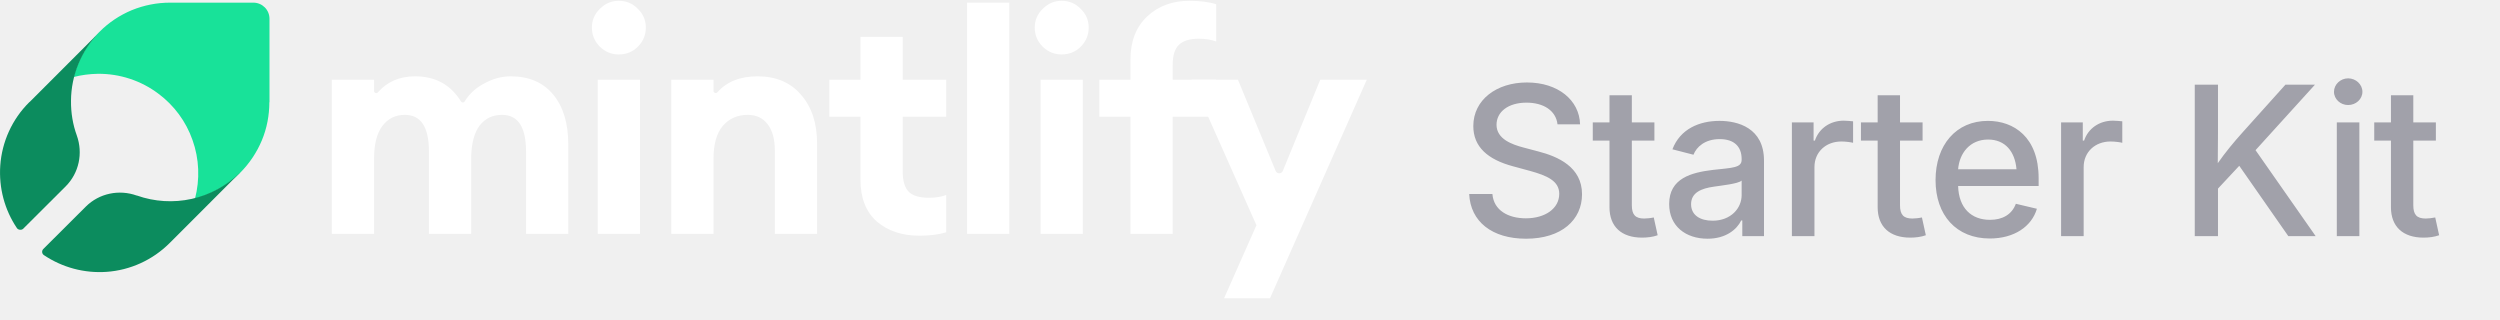
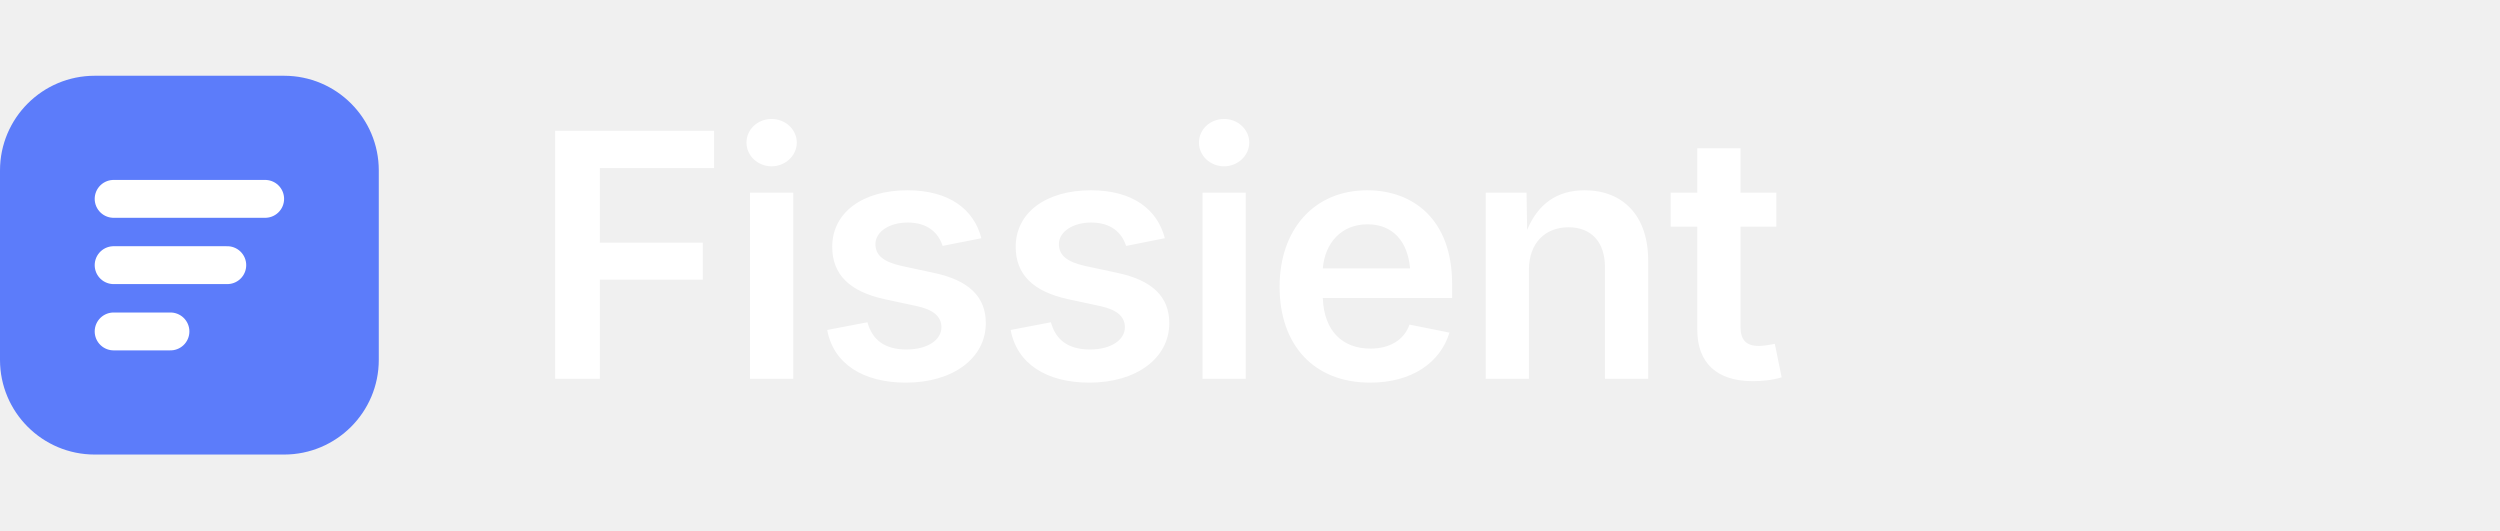
- <svg xmlns="http://www.w3.org/2000/svg" width="180" height="23" viewBox="0 0 180 23" fill="none">
-   <path d="M91.44 21.476H88.133L90.464 16.216L85.802 5.74H89.132L91.847 12.307C91.943 12.536 92.268 12.536 92.362 12.306L95.058 5.74H98.409L91.44 21.476Z" fill="white" />
-   <path d="M81.393 16.837V8.403H79.152V5.74H81.393V4.297C81.393 2.98 81.792 1.944 82.592 1.19C83.391 0.435 84.404 0.058 85.633 0.058C86.387 0.058 87.031 0.139 87.564 0.302V2.988C87.208 2.854 86.794 2.788 86.32 2.788C85.655 2.788 85.174 2.936 84.878 3.232C84.582 3.513 84.434 3.994 84.434 4.674V5.74H87.564V8.403H84.434V16.837H81.393Z" fill="white" />
-   <path d="M76.433 3.92C75.915 3.92 75.463 3.735 75.079 3.365C74.694 2.98 74.502 2.521 74.502 1.989C74.502 1.456 74.694 1.005 75.079 0.635C75.463 0.25 75.915 0.058 76.433 0.058C76.98 0.058 77.438 0.25 77.809 0.635C78.193 1.005 78.386 1.456 78.386 1.989C78.386 2.521 78.193 2.98 77.809 3.365C77.438 3.735 76.98 3.92 76.433 3.92ZM74.924 16.837V5.74H77.964V16.837H74.924Z" fill="white" />
-   <path d="M69.628 16.837V0.191H72.669V16.837H69.628Z" fill="white" />
-   <path d="M66.194 16.97C64.951 16.97 63.93 16.63 63.131 15.949C62.347 15.254 61.955 14.255 61.955 12.953V8.403H59.713V5.74H61.955V2.655H64.995V5.74H68.125V8.403H64.995V12.354C64.995 13.034 65.143 13.523 65.439 13.819C65.735 14.1 66.216 14.24 66.882 14.24C67.355 14.24 67.769 14.174 68.125 14.04V16.726C67.592 16.889 66.948 16.97 66.194 16.97Z" fill="white" />
-   <path d="M48.332 16.837V5.74H51.373V6.551C51.373 6.688 51.559 6.748 51.65 6.646C52.328 5.879 53.293 5.495 54.546 5.495C55.878 5.495 56.921 5.939 57.676 6.827C58.445 7.7 58.83 8.869 58.83 10.334V16.837H55.789V10.844C55.789 10.03 55.619 9.402 55.279 8.958C54.939 8.499 54.458 8.27 53.836 8.27C53.096 8.27 52.497 8.536 52.038 9.069C51.594 9.601 51.373 10.386 51.373 11.421V16.837H48.332Z" fill="white" />
-   <path d="M44.547 3.92C44.029 3.92 43.578 3.735 43.193 3.365C42.809 2.98 42.616 2.521 42.616 1.989C42.616 1.456 42.809 1.005 43.193 0.635C43.578 0.25 44.029 0.058 44.547 0.058C45.095 0.058 45.553 0.25 45.923 0.635C46.308 1.005 46.5 1.456 46.5 1.989C46.5 2.521 46.308 2.98 45.923 3.365C45.553 3.735 45.095 3.92 44.547 3.92ZM43.038 16.837V5.74H46.079V16.837H43.038Z" fill="white" />
-   <path d="M37.875 16.837V10.911C37.875 9.15 37.298 8.27 36.144 8.27C35.478 8.27 34.945 8.521 34.546 9.024C34.161 9.527 33.954 10.275 33.924 11.266V16.837H30.884V10.911C30.884 9.15 30.306 8.27 29.152 8.27C28.472 8.27 27.932 8.536 27.532 9.069C27.133 9.601 26.933 10.386 26.933 11.421V16.837H23.892V5.74H26.933V6.559C26.933 6.695 27.116 6.755 27.206 6.652C27.878 5.881 28.771 5.495 29.885 5.495C31.349 5.495 32.452 6.1 33.193 7.309C33.252 7.404 33.395 7.403 33.454 7.307C33.774 6.78 34.219 6.361 34.79 6.05C35.441 5.68 36.099 5.495 36.765 5.495C38.082 5.495 39.103 5.932 39.828 6.805C40.553 7.678 40.916 8.876 40.916 10.4V16.837H37.875Z" fill="white" />
-   <path d="M19.403 7.362V1.35C19.403 0.705 18.879 0.191 18.244 0.191H12.235C11.291 0.191 10.357 0.378 9.487 0.733C8.618 1.098 7.824 1.621 7.16 2.295L7.114 2.341C6.235 3.23 5.609 4.333 5.291 5.548C5.861 5.399 6.45 5.324 7.039 5.314C8.609 5.296 10.151 5.801 11.403 6.745C12.534 7.586 13.394 8.746 13.861 10.083C14.347 11.438 14.403 12.916 14.039 14.309C15.244 13.991 16.356 13.364 17.244 12.486L17.291 12.439C17.954 11.775 18.487 10.98 18.851 10.111C19.216 9.241 19.393 8.306 19.393 7.362H19.403Z" fill="#18E299" />
-   <path d="M5.112 7.26C5.121 5.416 5.857 3.646 7.151 2.324L2.151 7.326C2.133 7.344 2.114 7.354 2.095 7.372C0.876 8.583 0.14 10.204 0.019 11.918C-0.092 13.52 0.327 15.103 1.22 16.426C1.306 16.552 1.537 16.593 1.667 16.472L4.73 13.417C5.689 12.458 5.987 11.033 5.531 9.757C5.242 8.965 5.103 8.117 5.112 7.26Z" fill="#0C8C5E" />
-   <path d="M17.262 12.44C16.303 13.38 15.102 14.032 13.799 14.321C12.486 14.61 11.127 14.526 9.861 14.079C9.861 14.079 9.851 14.079 9.842 14.079C8.567 13.622 7.142 13.921 6.183 14.871L3.12 17.926C2.99 18.056 3.009 18.27 3.167 18.373C4.489 19.258 6.072 19.686 7.673 19.574C9.386 19.453 10.997 18.717 12.216 17.497L12.263 17.451L17.262 12.449V12.44Z" fill="#0C8C5E" />
-   <text x="105" y="17" font-family="Inter, ui-sans-serif, system-ui, -apple-system, sans-serif" font-size="15" font-weight="500" fill="#A1A1AA" letter-spacing="-0.01em">Starter Kit</text>
+ <svg xmlns="http://www.w3.org/2000/svg" width="132" height="28" viewBox="0 0 132 28" fill="none">
+   <rect x="0" y="4" width="20" height="20" rx="5" fill="#5C7CFA" />
+   <path d="M6 10.5h8M6 14h6M6 17.5h3" stroke="#FFFFFF" stroke-width="2" stroke-linecap="round" />
+   <text x="28" y="20" font-family="Inter, -apple-system, 'Segoe UI', Helvetica, Arial, sans-serif" font-size="18" font-weight="600" letter-spacing="-0.2" fill="#FFFFFF">Fissient</text>
</svg>
